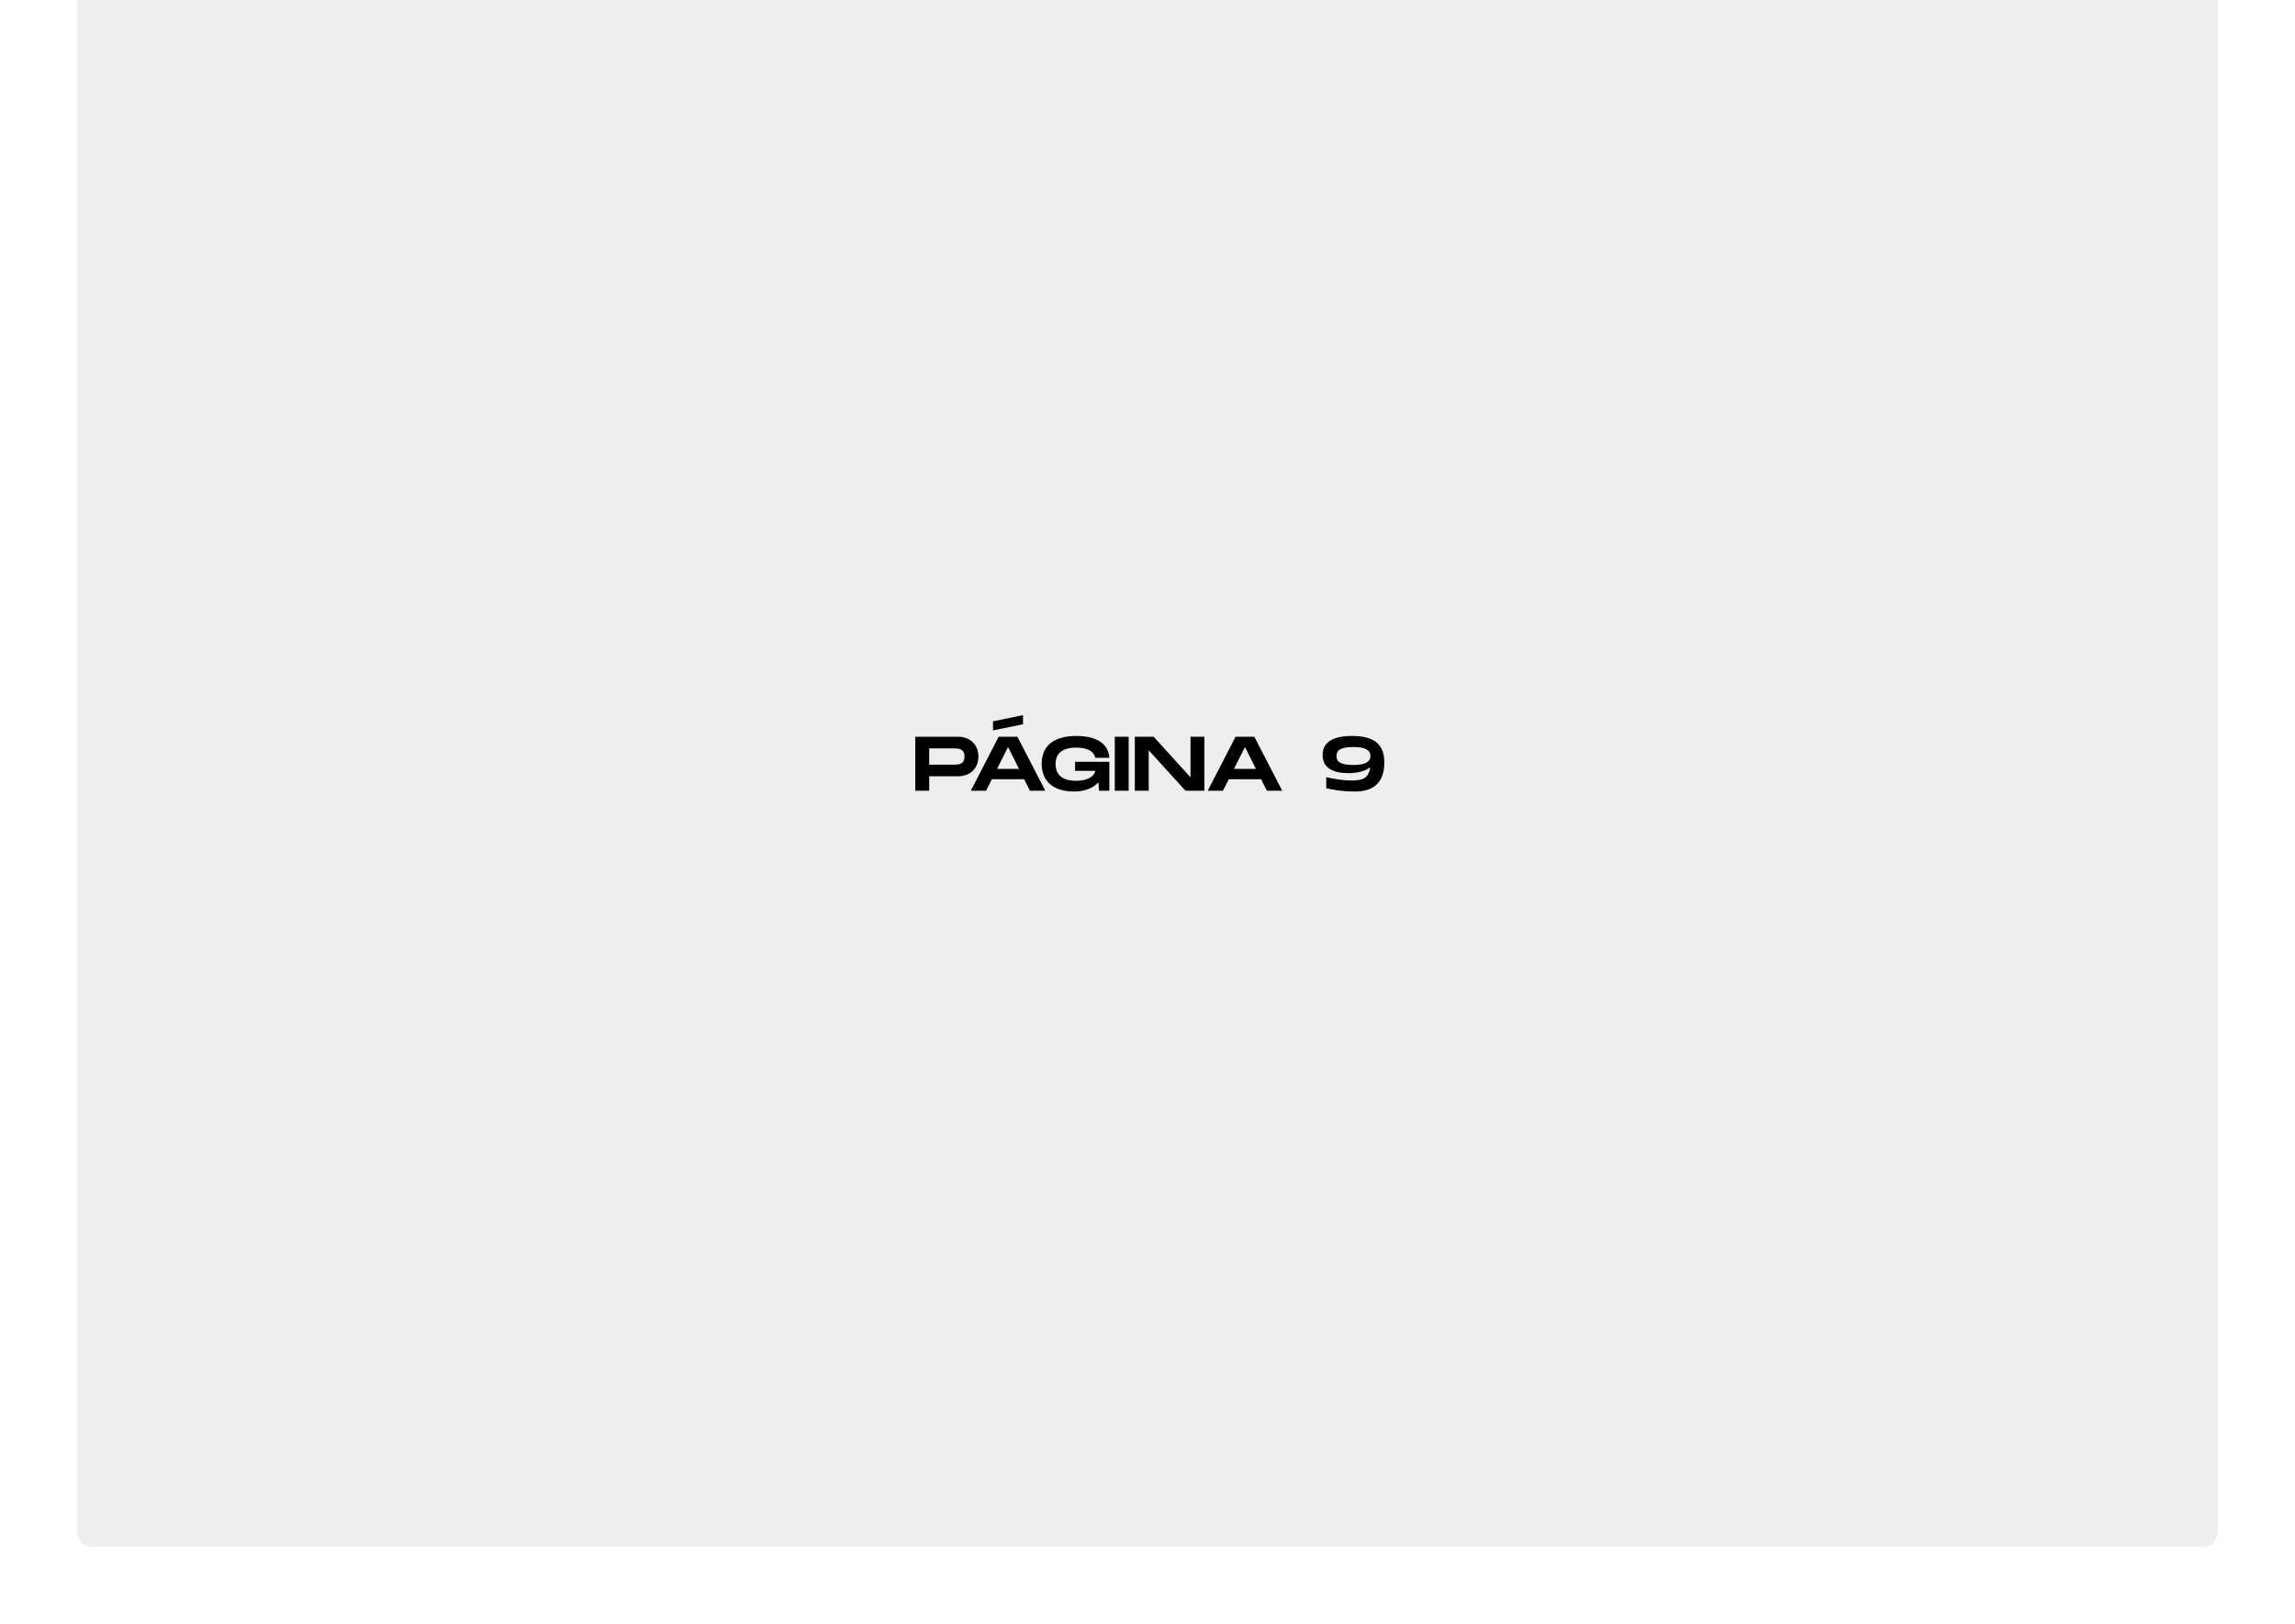
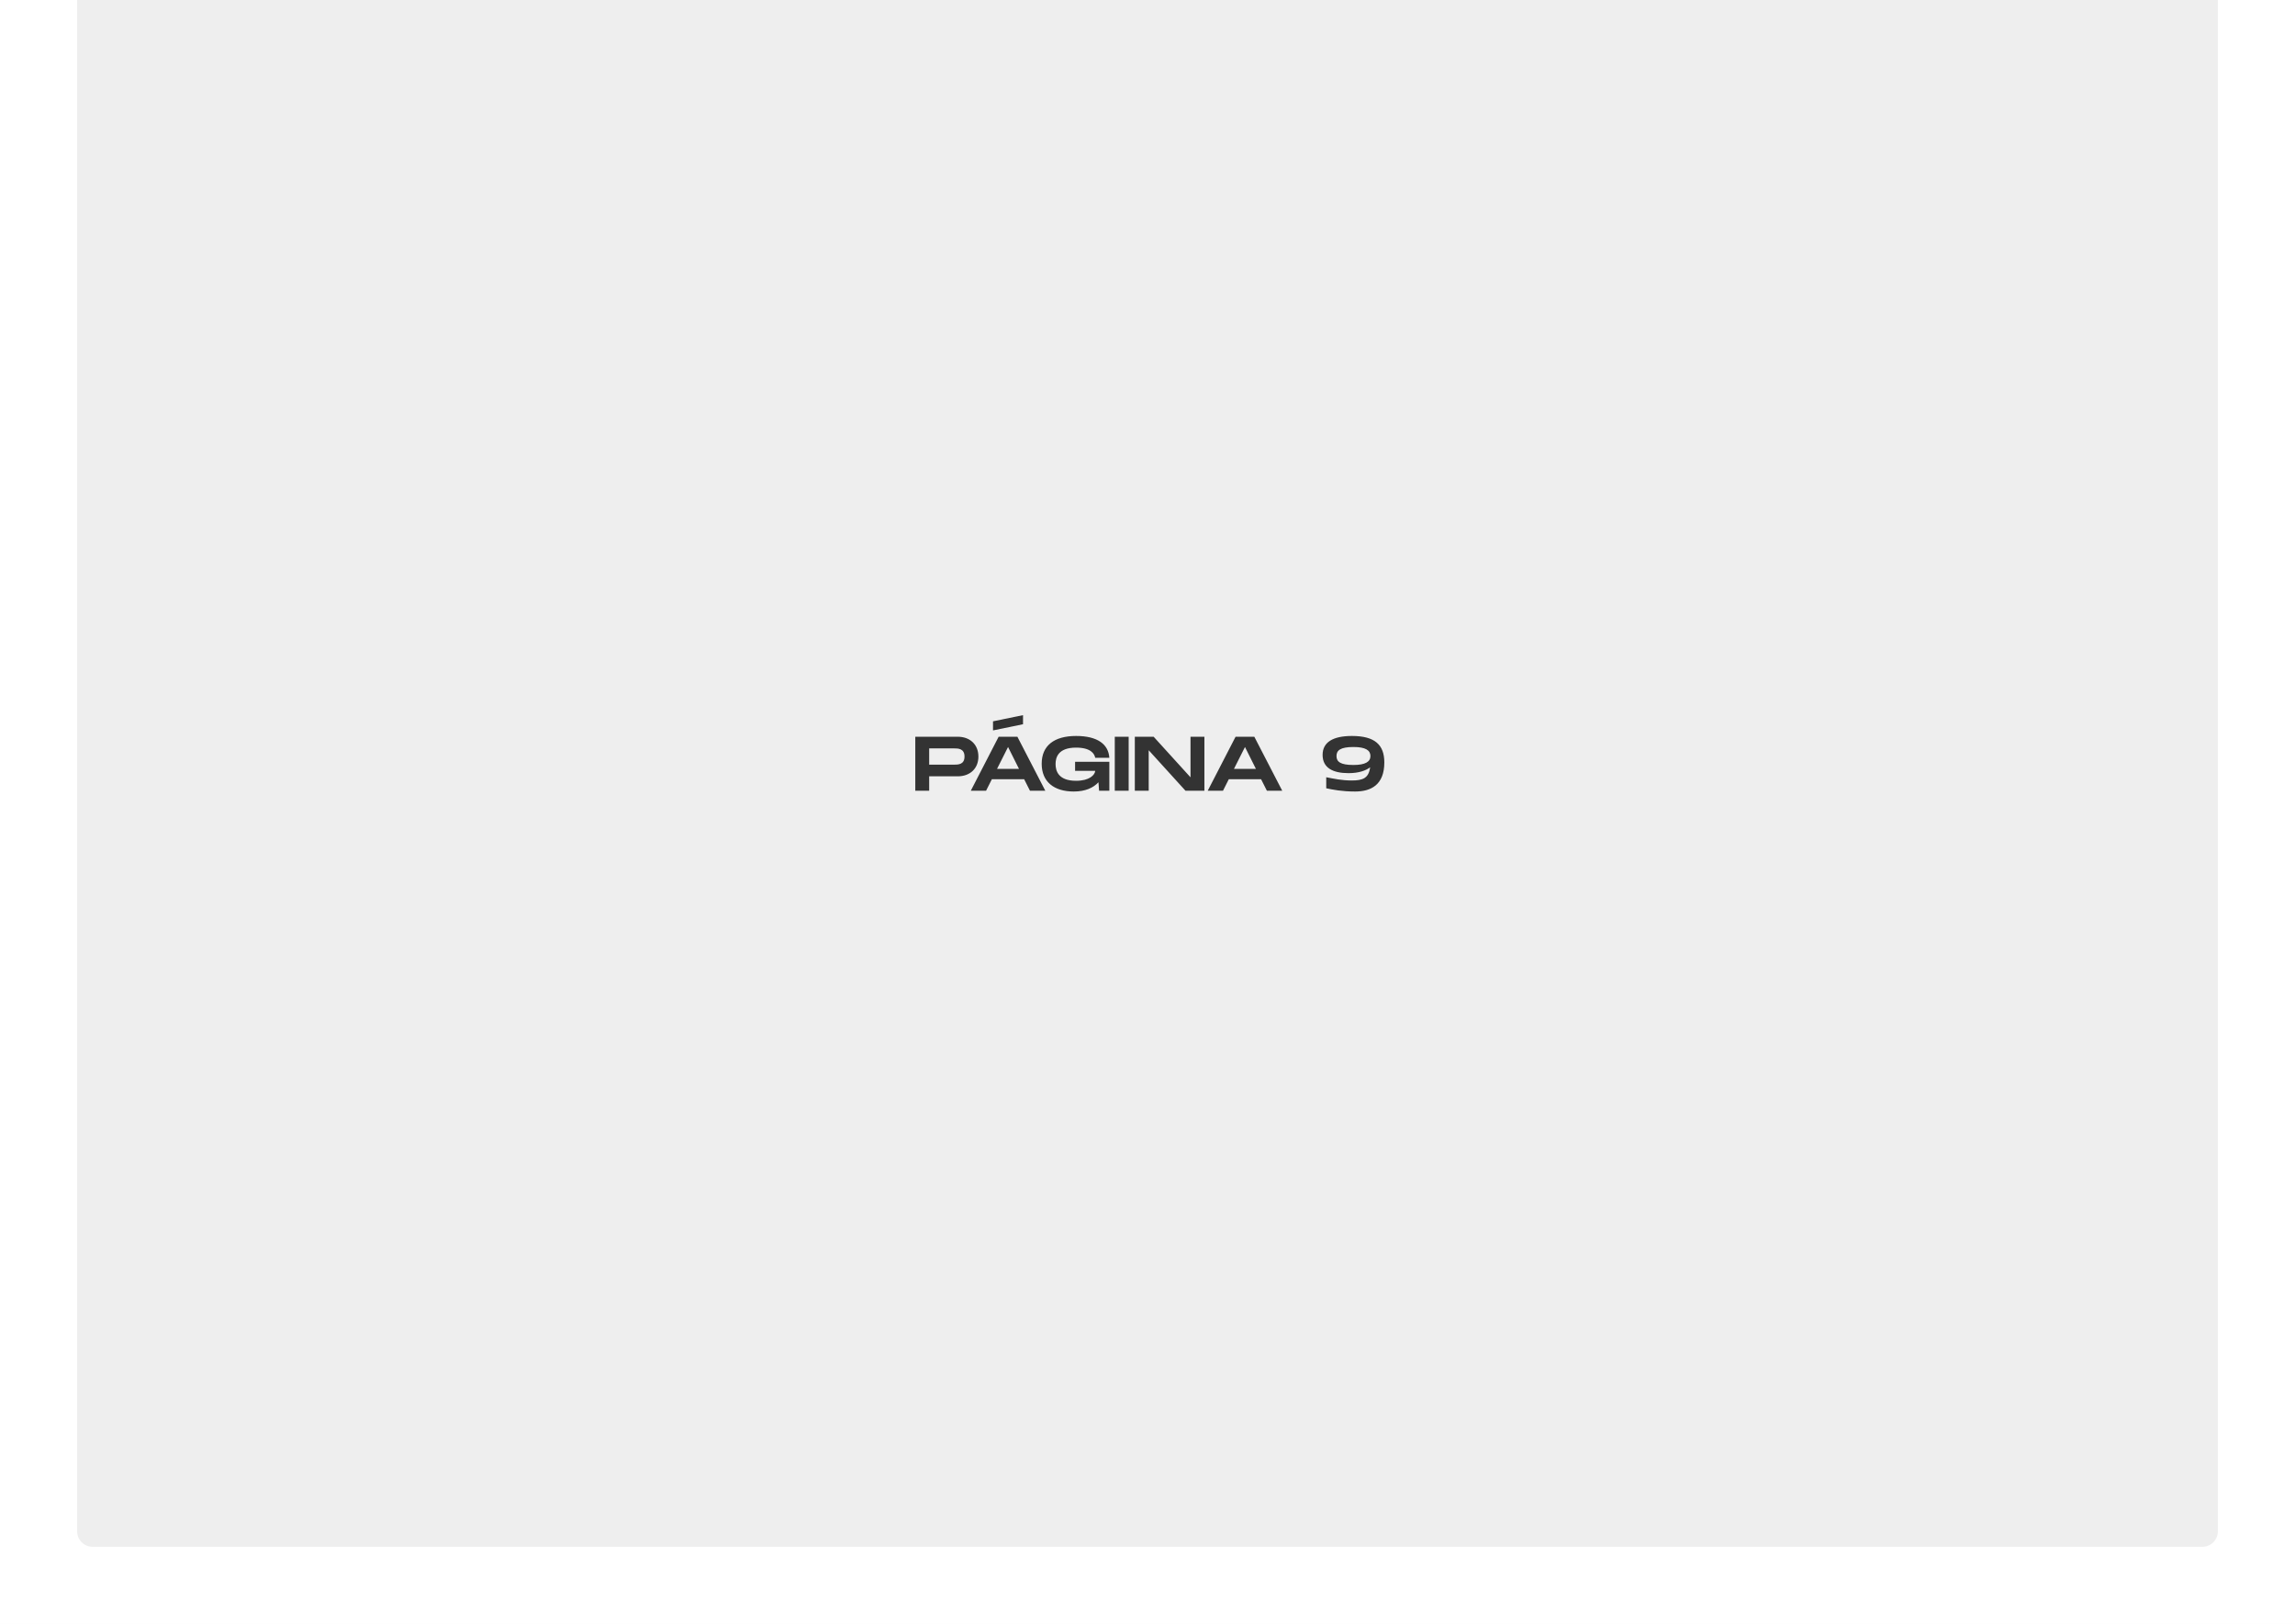
<svg xmlns="http://www.w3.org/2000/svg" width="595" height="421" viewBox="0 0 595 421" fill="none">
  <rect width="595" height="421" fill="white" />
-   <path d="M20 -3.05176e-05L575 -3.05176e-05V397C575 399.209 573.209 401 571 401L24 401C21.791 401 20 399.209 20 397L20 -3.05176e-05Z" fill="#EEEEEE" />
-   <path d="M248.298 191H237.298V205H240.898V201.26H248.298C251.478 201.26 253.658 199.26 253.658 196.14C253.658 193.02 251.478 191 248.298 191ZM247.298 198.24H240.898V194.02H247.298C248.378 194.02 250.058 194.02 250.058 196.14C250.058 198.24 248.378 198.24 247.298 198.24ZM265.227 185.4L257.447 187V189.36L265.227 187.76V185.4ZM267.027 205H271.007L263.767 191H258.907L251.687 205H255.647L257.147 202.02H265.527L267.027 205ZM258.487 199.34L261.347 193.66L264.187 199.34H258.487ZM278.726 199.84H283.946C283.866 200.9 282.466 202.42 278.986 202.42C274.326 202.42 273.666 199.78 273.666 198.08C273.666 196.4 274.306 193.82 278.986 193.82C282.786 193.82 283.746 195.4 283.946 196.46H287.606C287.386 192.98 284.586 190.8 278.986 190.8C273.226 190.8 270.066 193.36 270.066 198C270.066 202.64 273.226 205.2 278.386 205.2C281.366 205.2 283.466 204.24 284.786 202.8L284.946 205H287.606V197.5H278.726V199.84ZM292.616 191H289.016V205H292.616V191ZM308.652 191V201.52L299.092 191H294.212V205H297.812V194.5L307.352 205H312.252V191H308.652ZM328.453 205H332.433L325.193 191H320.333L313.113 205H317.073L318.573 202.02H326.953L328.453 205ZM319.913 199.34L322.773 193.66L325.613 199.34H319.913ZM350.498 190.8C345.558 190.8 342.898 192.44 342.898 195.7C342.898 199.08 345.558 200.44 349.638 200.44C352.278 200.44 354.138 199.76 355.218 198.92C354.858 201.76 353.298 202.34 350.458 202.34C347.858 202.34 345.818 201.88 343.838 201.5V204.36C345.538 204.72 347.858 205.2 351.338 205.2C355.458 205.2 358.898 203.46 358.898 197.66C358.898 193.14 356.498 190.8 350.498 190.8ZM350.898 198.32C347.478 198.32 346.498 197.46 346.498 196C346.498 194.54 347.498 193.66 350.898 193.66C354.078 193.66 355.298 194.54 355.298 196C355.298 197.48 353.978 198.32 350.898 198.32Z" fill="black" />
+   <path d="M20 0L575 0V397C575 399.209 573.209 401 571 401L24 401C21.791 401 20 399.209 20 397L20 0Z" fill="#EEEEEE" />
+   <path d="M248.298 191H237.298V205H240.898V201.26H248.298C251.478 201.26 253.658 199.26 253.658 196.14C253.658 193.02 251.478 191 248.298 191ZM247.298 198.24H240.898V194.02H247.298C248.378 194.02 250.058 194.02 250.058 196.14C250.058 198.24 248.378 198.24 247.298 198.24ZM265.227 185.4L257.447 187V189.36L265.227 187.76V185.4ZM267.027 205H271.007L263.767 191H258.907L251.687 205H255.647L257.147 202.02H265.527L267.027 205ZM258.487 199.34L261.347 193.66L264.187 199.34H258.487ZM278.726 199.84H283.946C283.866 200.9 282.466 202.42 278.986 202.42C274.326 202.42 273.666 199.78 273.666 198.08C273.666 196.4 274.306 193.82 278.986 193.82C282.786 193.82 283.746 195.4 283.946 196.46H287.606C287.386 192.98 284.586 190.8 278.986 190.8C273.226 190.8 270.066 193.36 270.066 198C270.066 202.64 273.226 205.2 278.386 205.2C281.366 205.2 283.466 204.24 284.786 202.8L284.946 205H287.606V197.5H278.726V199.84ZM292.616 191H289.016V205H292.616V191ZM308.652 191V201.52L299.092 191H294.212V205H297.812V194.5L307.352 205H312.252V191H308.652ZM328.453 205H332.433L325.193 191H320.333L313.113 205H317.073L318.573 202.02H326.953L328.453 205ZM319.913 199.34L322.773 193.66L325.613 199.34H319.913ZM350.498 190.8C345.558 190.8 342.898 192.44 342.898 195.7C342.898 199.08 345.558 200.44 349.638 200.44C352.278 200.44 354.138 199.76 355.218 198.92C354.858 201.76 353.298 202.34 350.458 202.34C347.858 202.34 345.818 201.88 343.838 201.5V204.36C345.538 204.72 347.858 205.2 351.338 205.2C355.458 205.2 358.898 203.46 358.898 197.66C358.898 193.14 356.498 190.8 350.498 190.8ZM350.898 198.32C347.478 198.32 346.498 197.46 346.498 196C346.498 194.54 347.498 193.66 350.898 193.66C354.078 193.66 355.298 194.54 355.298 196C355.298 197.48 353.978 198.32 350.898 198.32Z" fill="#333333" />
</svg>
